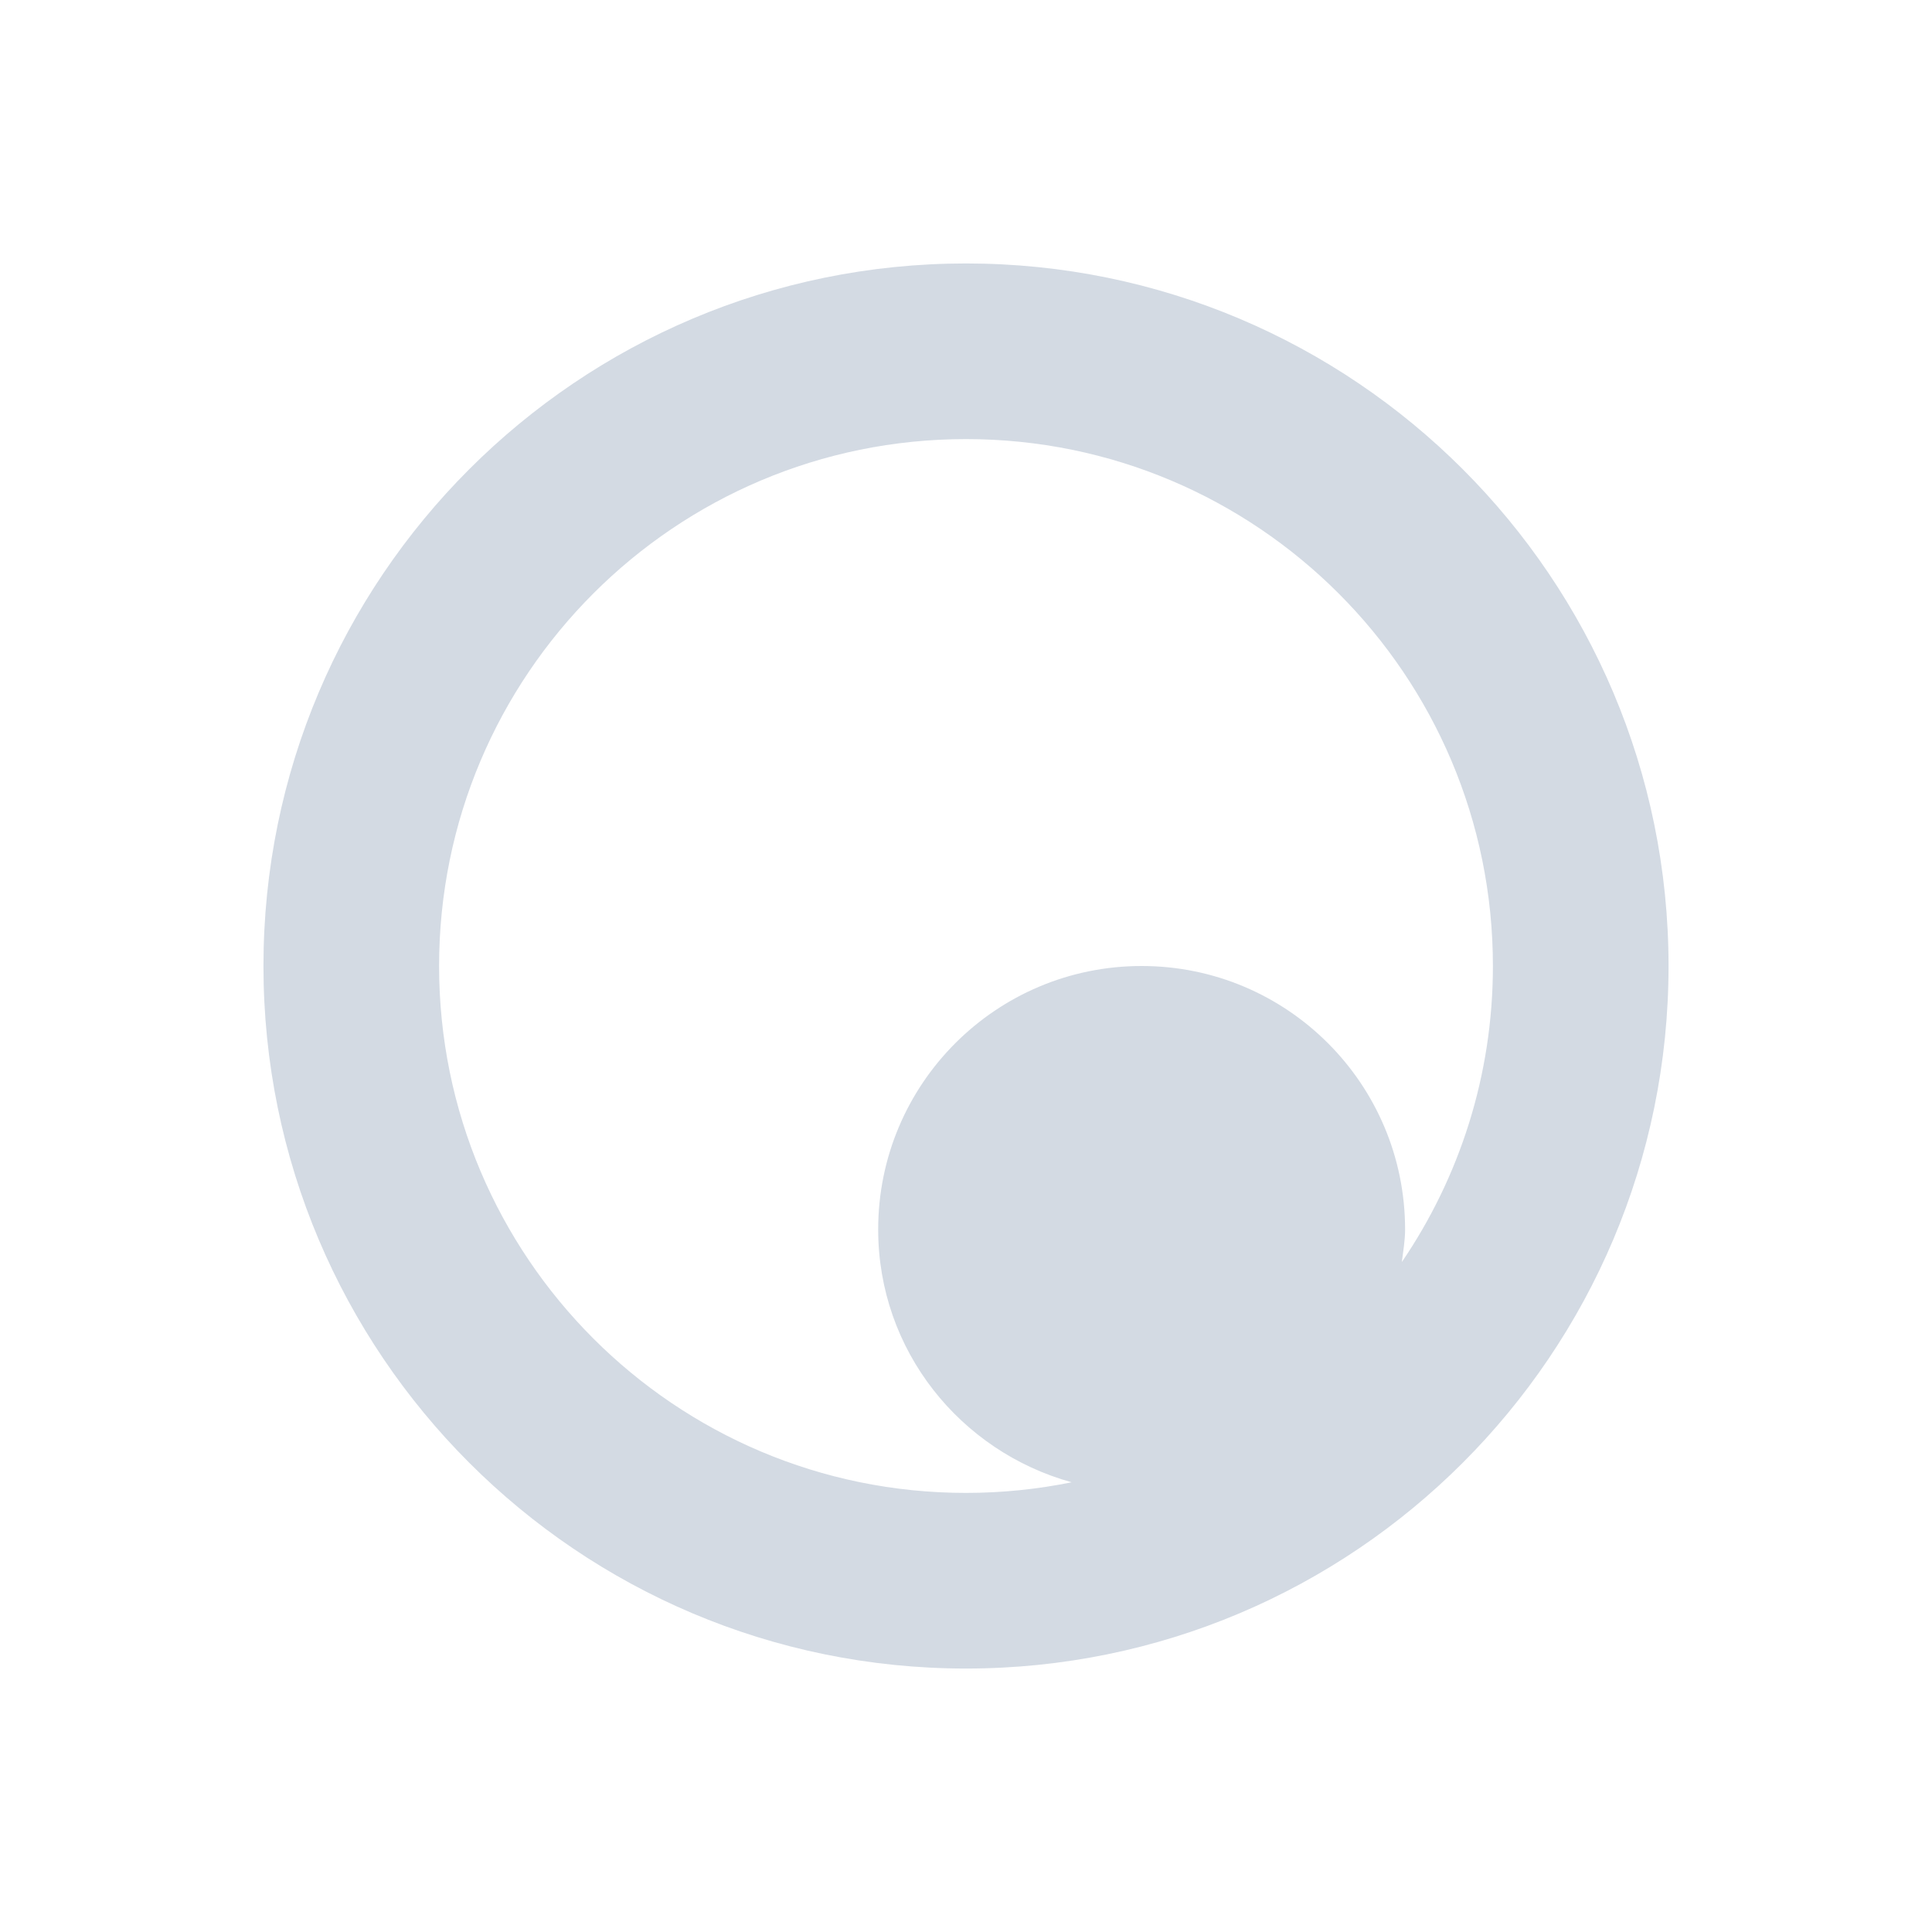
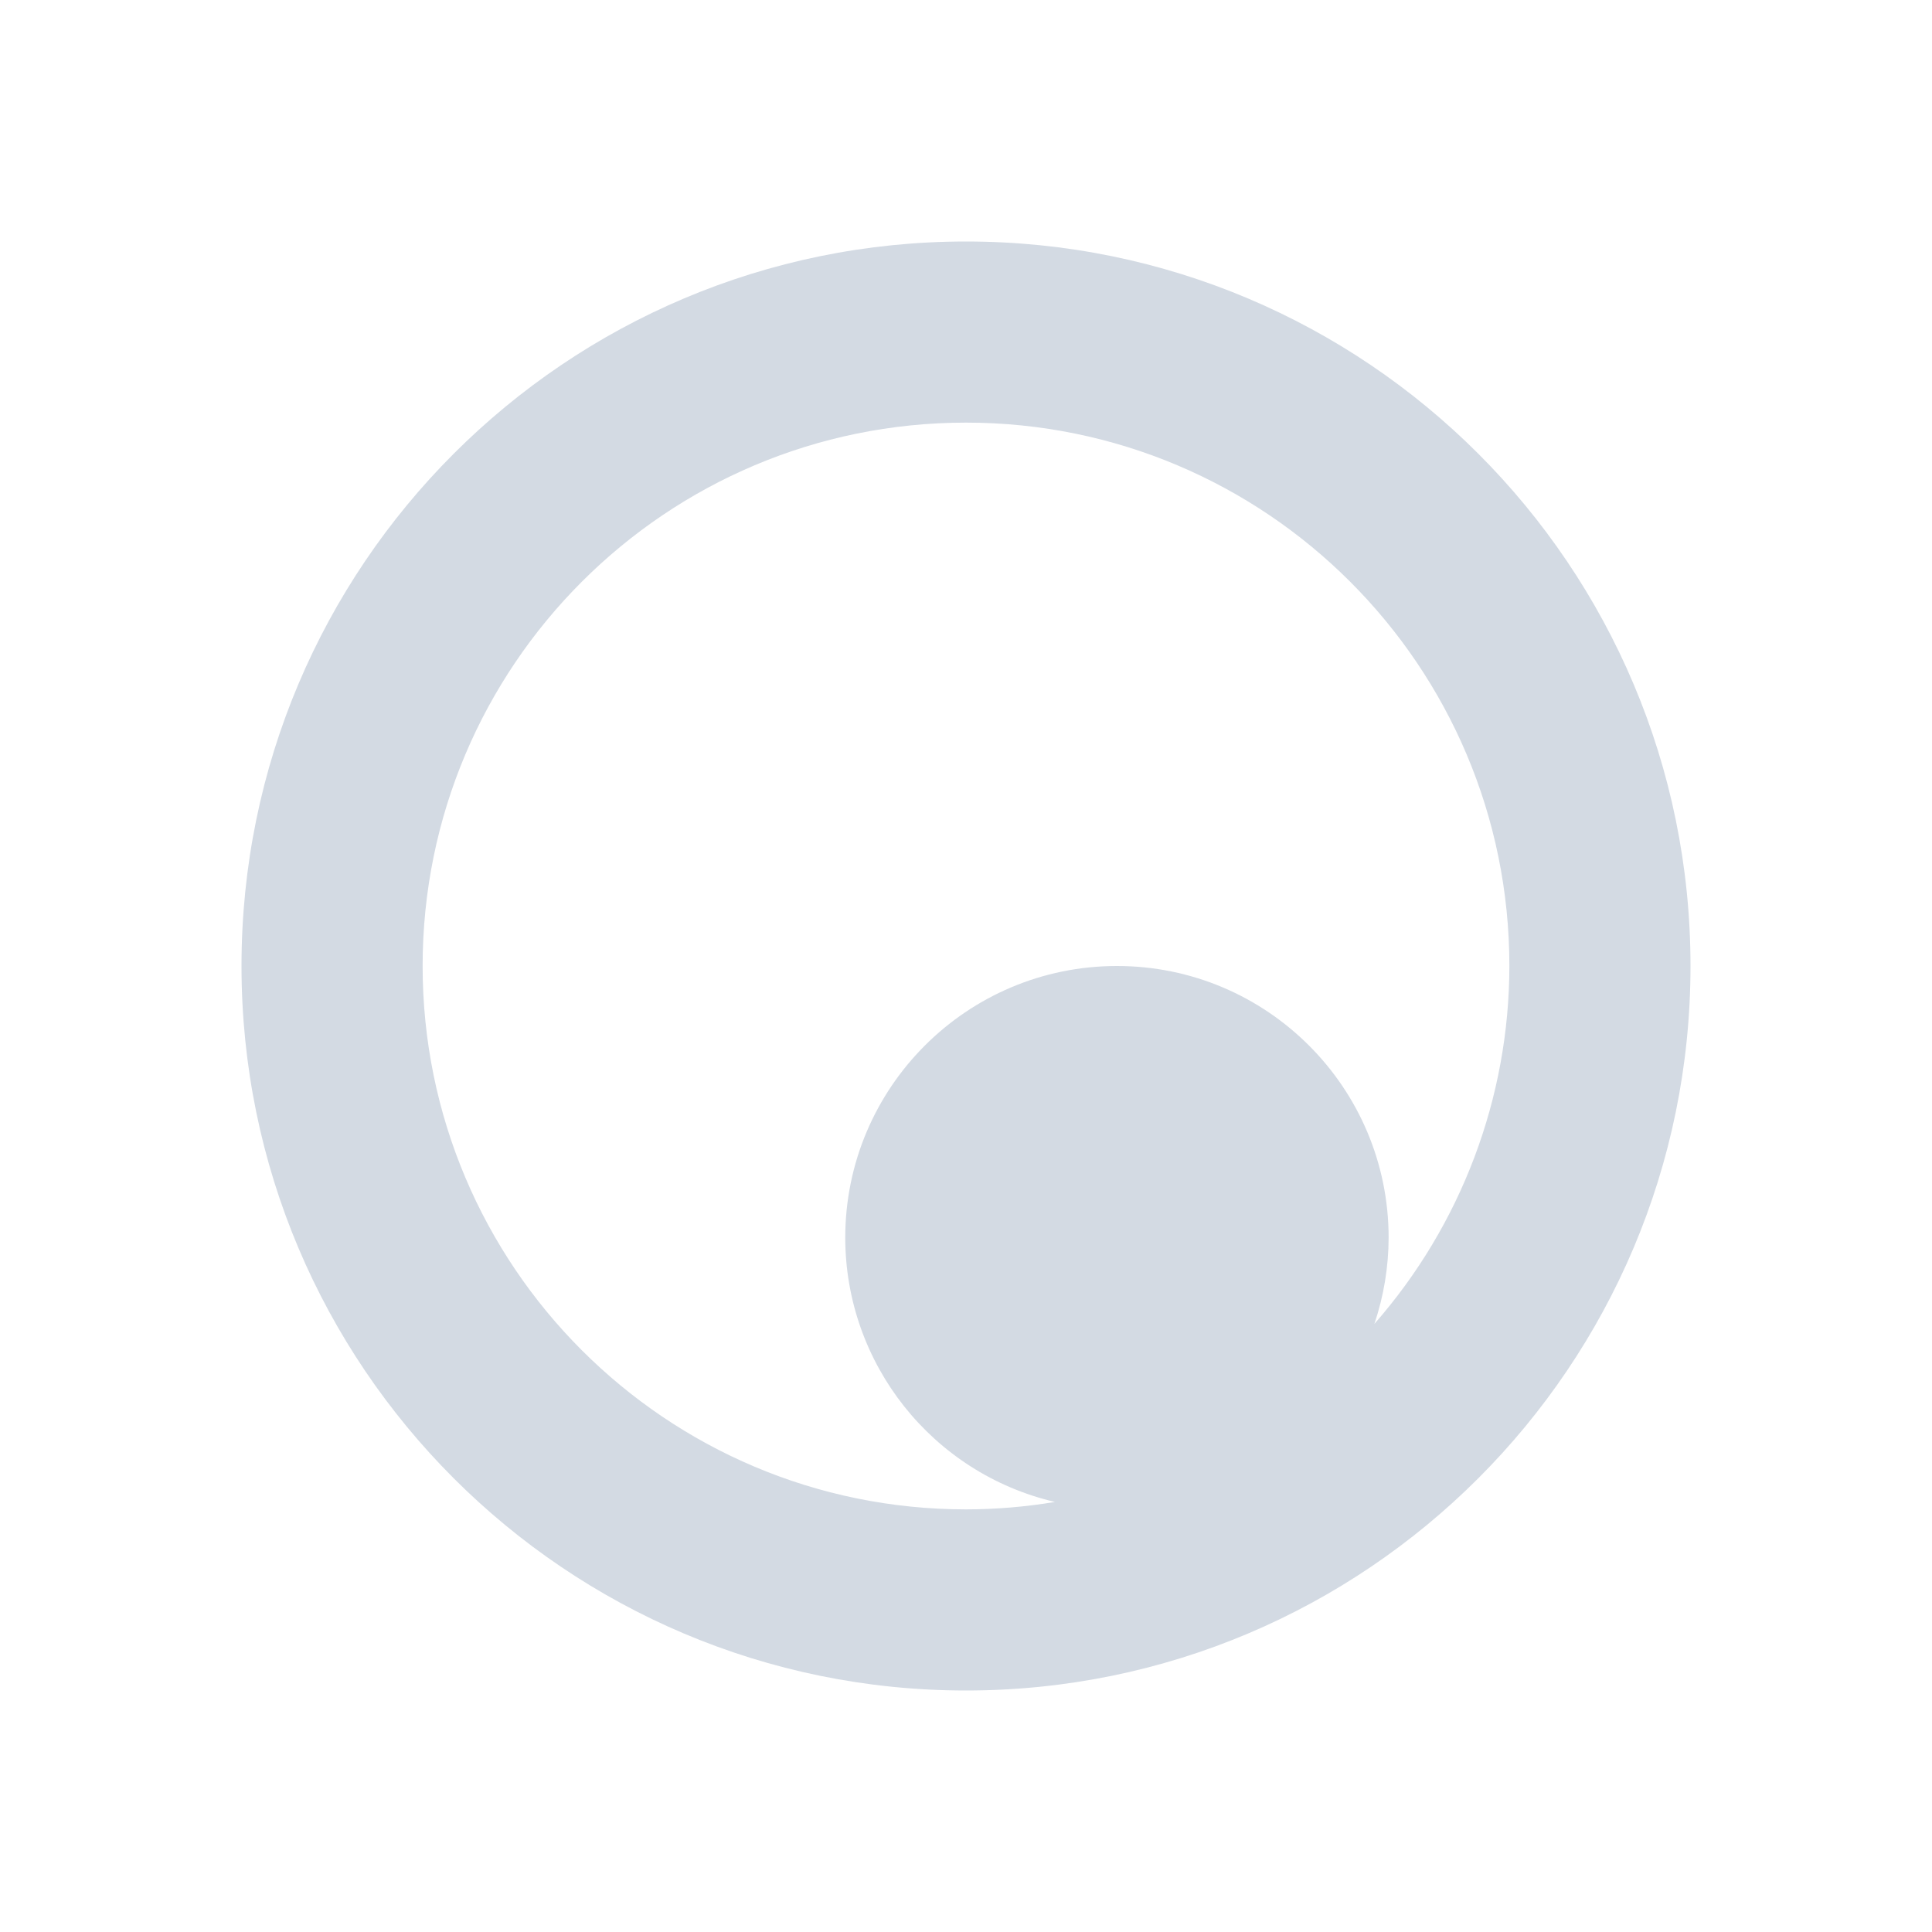
- <svg xmlns="http://www.w3.org/2000/svg" id="svg" width="100%" height="100%" version="1.1" viewBox="0 0 22 22">
+ <svg xmlns="http://www.w3.org/2000/svg" width="32" height="32" version="1.1">
+   <g id="22-22-quassel" transform="translate(0,-22)">
+     <rect style="opacity:0.001" width="22" height="22" x="0" y="0" />
+     <path style="fill:#d3dae3" d="m 11,3 c -4.418,0 -8,3.582 -8,8 0,4.418 3.582,8 8,8 4.418,0 8,-3.582 8,-8 0,-4.418 -3.582,-8 -8,-8 z m 0,2 c 3.314,0 6,2.686 6,6 0,1.25 -0.383,2.41 -1.037,3.371 C 15.978,14.248 16,14.127 16,14 c 0,-1.657 -1.343,-3 -3,-3 -1.657,0 -3,1.343 -3,3 0,1.379 0.936,2.528 2.203,2.879 C 11.814,16.958 11.412,17 11,17 7.686,17 5,14.314 5,11 5,7.686 7.686,5 11,5 Z" />
+   </g>
+   <g id="22-22-quassel-inactive" transform="translate(64,-22)">
+     <rect style="opacity:0.001" width="22" height="22" x="0" y="0" />
+     <path style="opacity:0.3;fill:#d3dae3" d="m 11,3 c -4.418,0 -8,3.582 -8,8 0,4.418 3.582,8 8,8 4.418,0 8,-3.582 8,-8 0,-4.418 -3.582,-8 -8,-8 z m 0,2 c 3.314,0 6,2.686 6,6 0,1.25 -0.383,2.41 -1.037,3.371 C 15.978,14.248 16,14.127 16,14 c 0,-1.657 -1.343,-3 -3,-3 -1.657,0 -3,1.343 -3,3 0,1.379 0.936,2.528 2.203,2.879 C 11.814,16.958 11.412,17 11,17 7.686,17 5,14.314 5,11 5,7.686 7.686,5 11,5 Z" />
+   </g>
+   <g id="22-22-quassel-message" transform="translate(-30,-23)">
+     <rect style="opacity:0.001" width="22" height="22" x="62" y="1" />
+     <circle style="fill:#4285f4" cx="75" cy="15" r="3" />
+     <path style="fill:#d3dae3" d="m 73,4 c -4.418,0 -8,3.582 -8,8 0,4.418 3.582,8 8,8 4.418,0 8,-3.582 8,-8 0,-4.418 -3.582,-8 -8,-8 z m 0,2 a 6,6 0 0 1 0.611,0.031 c 6.41e-4,6.49e-5 0.001,-6.51e-5 0.002,0 a 6,6 0 0 1 0.578,0.088 c 0.197,0.04 0.392,0.09 0.582,0.148 0.38,0.117 0.742,0.27 1.086,0.457 a 6,6 0 0 1 0.018,0.01 c 0.037,0.02 0.072,0.045 0.109,0.066 0.133,0.077 0.266,0.156 0.393,0.242 a 6,6 0 0 1 0.01,0.006 c 0.037,0.025 0.071,0.054 0.107,0.08 0.118,0.085 0.234,0.171 0.346,0.264 a 6,6 0 0 1 0.197,0.18 c 0.077,0.07 0.155,0.139 0.229,0.213 a 6,6 0 0 1 0.176,0.193 c 0.077,0.085 0.156,0.168 0.229,0.258 a 6,6 0 0 1 0.131,0.176 c 0.072,0.097 0.142,0.194 0.209,0.295 a 6,6 0 0 1 0.133,0.217 c 0.059,0.098 0.117,0.197 0.17,0.299 a 6,6 0 0 1 0.092,0.186 c 0.06,0.124 0.117,0.248 0.168,0.377 a 6,6 0 0 1 0.053,0.145 c 0.049,0.134 0.095,0.268 0.135,0.406 a 6,6 0 0 1 0.049,0.189 c 0.033,0.129 0.064,0.259 0.088,0.391 a 6,6 0 0 1 0.033,0.221 c 0.017,0.118 0.033,0.236 0.043,0.355 A 6,6 0 0 1 79,12 6,6 0 0 1 78.938,12.82 c -0.009,0.064 -0.019,0.126 -0.029,0.189 a 6,6 0 0 1 -0.18,0.773 c -9.79e-4,0.003 -9.7e-4,0.007 -0.002,0.01 a 6,6 0 0 1 -0.018,0.047 6,6 0 0 1 -0.266,0.666 c -0.031,0.068 -0.062,0.135 -0.096,0.201 a 6,6 0 0 1 -0.369,0.639 6,6 0 0 1 -0.016,0.023 c -8e-5,6.39e-4 7.9e-5,0.001 0,0.002 A 6,6 0 0 1 74.189,17.875 c 0.005,0.001 0.009,0.003 0.014,0.004 -0.035,0.007 -0.072,0.009 -0.107,0.016 a 6,6 0 0 1 -0.258,0.039 c -0.108,0.015 -0.216,0.032 -0.326,0.041 A 6,6 0 0 1 73,18 a 6,6 0 0 1 -0.611,-0.031 6,6 0 0 1 -0.002,0 c -0.196,-0.02 -0.388,-0.05 -0.578,-0.088 -0.197,-0.04 -0.392,-0.09 -0.582,-0.148 -0.38,-0.117 -0.742,-0.27 -1.086,-0.457 -0.003,-0.002 -0.006,-0.004 -0.01,-0.006 a 6,6 0 0 1 -0.117,-0.07 c -0.133,-0.077 -0.266,-0.156 -0.393,-0.242 a 6,6 0 0 1 -0.117,-0.086 c -0.118,-0.085 -0.234,-0.171 -0.346,-0.264 a 6,6 0 0 1 -0.197,-0.18 c -0.077,-0.07 -0.155,-0.139 -0.229,-0.213 a 6,6 0 0 1 -0.176,-0.193 c -0.077,-0.085 -0.156,-0.168 -0.229,-0.258 a 6,6 0 0 1 -0.131,-0.176 c -0.072,-0.097 -0.142,-0.194 -0.209,-0.295 a 6,6 0 0 1 -0.133,-0.217 c -0.059,-0.098 -0.117,-0.197 -0.17,-0.299 a 6,6 0 0 1 -0.092,-0.186 c -0.06,-0.124 -0.117,-0.248 -0.168,-0.377 a 6,6 0 0 1 -0.053,-0.145 c -0.049,-0.134 -0.095,-0.268 -0.135,-0.406 a 6,6 0 0 1 -0.049,-0.189 c -0.033,-0.129 -0.064,-0.259 -0.088,-0.391 a 6,6 0 0 1 -0.033,-0.221 c -0.017,-0.118 -0.033,-0.236 -0.043,-0.355 A 6,6 0 0 1 67,12 6,6 0 0 1 67.031,11.389 c 0.02,-0.196 0.05,-0.39 0.088,-0.58 0.04,-0.197 0.09,-0.392 0.148,-0.582 0.117,-0.38 0.27,-0.742 0.457,-1.086 0.002,-0.003 0.004,-0.006 0.006,-0.01 a 6,6 0 0 1 0.07,-0.117 c 0.077,-0.133 0.156,-0.266 0.242,-0.393 a 6,6 0 0 1 0.086,-0.117 c 0.085,-0.118 0.171,-0.234 0.264,-0.346 a 6,6 0 0 1 0.18,-0.197 c 0.07,-0.077 0.139,-0.155 0.213,-0.229 a 6,6 0 0 1 0.193,-0.176 c 0.085,-0.077 0.168,-0.156 0.258,-0.229 a 6,6 0 0 1 0.176,-0.131 c 0.097,-0.072 0.194,-0.142 0.295,-0.209 a 6,6 0 0 1 0.217,-0.133 c 0.098,-0.059 0.197,-0.117 0.299,-0.17 A 6,6 0 0 1 70.408,6.594 c 0.124,-0.06 0.248,-0.117 0.377,-0.168 a 6,6 0 0 1 0.145,-0.053 c 0.134,-0.049 0.268,-0.095 0.406,-0.135 a 6,6 0 0 1 0.189,-0.049 c 0.129,-0.033 0.259,-0.064 0.391,-0.088 a 6,6 0 0 1 0.221,-0.033 c 0.118,-0.017 0.236,-0.033 0.355,-0.043 A 6,6 0 0 1 73,6 Z" />
+   </g>
  <g id="quassel">
-     <rect width="22" height="22" x="0" y="0" style="fill:#d3dae3;fill-opacity:0" />
-     <path d="M 11 3 C 6.582 3 3 6.582 3 11 C 3 15.418 6.582 19 11 19 C 15.418 19 19 15.418 19 11 C 19 6.582 15.418 3 11 3 z M 11 5 C 14.314 5 17 7.686 17 11 C 17 12.25 16.617 13.41 15.963 14.371 C 15.978 14.248 16 14.127 16 14 C 16 12.343 14.657 11 13 11 C 11.343 11 10 12.343 10 14 C 10 15.379 10.936 16.528 12.203 16.879 C 11.814 16.958 11.412 17 11 17 C 7.686 17 5 14.314 5 11 C 5 7.686 7.686 5 11 5 z" style="fill:#d3dae3" />
+     <rect style="opacity:0.001" width="32" height="32" x="0" y="0" />
+     <path style="fill:#d3dae3" d="M 16 4 C 9.373 4 4 9.373 4 16 C 4 22.627 9.373 28 16 28 C 22.627 28 28 22.627 28 16 C 28 9.373 22.627 4 16 4 z M 16 7 A 9 9 0 0 1 25 16 A 9 9 0 0 1 22.764 21.928 A 4.5 4.5 0 0 0 23 20.5 A 4.5 4.5 0 0 0 18.5 16 A 4.5 4.5 0 0 0 14 20.5 A 4.5 4.5 0 0 0 17.473 24.877 A 9 9 0 0 1 16 25 A 9 9 0 0 1 7 16 A 9 9 0 0 1 16 7 z" />
  </g>
-   <g id="quassel_inactive" transform="translate(-22,0)">
-     <rect width="22" height="22" x="0" y="0" style="fill:#d3dae3;fill-opacity:0" />
-     <path d="m 11,3 c -4.418,0 -8,3.582 -8,8 0,4.418 3.582,8 8,8 4.418,0 8,-3.582 8,-8 0,-4.418 -3.582,-8 -8,-8 z m 0,2 c 3.314,0 6,2.686 6,6 0,1.25 -0.383,2.41 -1.037,3.371 C 15.978,14.248 16,14.127 16,14 c 0,-1.657 -1.343,-3 -3,-3 -1.657,0 -3,1.343 -3,3 0,1.379 0.936,2.528 2.203,2.879 C 11.814,16.958 11.412,17 11,17 7.686,17 5,14.314 5,11 5,7.686 7.686,5 11,5 Z" style="fill:#d3dae3;opacity:0.3" />
+   <g id="quassel-message" transform="translate(32)">
+     <rect style="opacity:0.001" width="32" height="32" x="0" y="0" />
+     <circle style="fill:#4285f4" cx="18.5" cy="20.5" r="4.5" />
+     <path style="fill:#d3dae3" d="M 16,4 C 9.373,4 4,9.373 4,16 4,22.627 9.373,28 16,28 22.627,28 28,22.627 28,16 28,9.373 22.627,4 16,4 Z m 0,3 a 9,9 0 0 1 9,9 9,9 0 0 1 -9,9 9,9 0 0 1 -9,-9 9,9 0 0 1 9,-9 z" />
  </g>
-   <g id="quassel_message" transform="translate(22,0)">
-     <rect width="22" height="22" x="0" y="0" style="fill:#d3dae3;fill-opacity:0" />
-     <path d="m 11,3 c -4.418,0 -8,3.582 -8,8 0,4.418 3.582,8 8,8 4.418,0 8,-3.582 8,-8 0,-4.418 -3.582,-8 -8,-8 z m 0,2 c 3.314,0 6,2.686 6,6 0,1.25 -0.383,2.41 -1.037,3.371 C 15.978,14.248 16,14.127 16,14 c 0,-1.657 -1.343,-3 -3,-3 -1.657,0 -3,1.343 -3,3 0,1.379 0.936,2.528 2.203,2.879 C 11.814,16.958 11.412,17 11,17 7.686,17 5,14.314 5,11 5,7.686 7.686,5 11,5 Z" style="fill:#5294e2" />
+   <g id="quassel-inactive" transform="translate(64)">
+     <rect style="opacity:0.001" width="32" height="32" x="0" y="0" />
+     <path style="opacity:0.3;fill:#d3dae3" transform="translate(-64)" d="M 80 4 C 73.373 4 68 9.373 68 16 C 68 22.627 73.373 28 80 28 C 86.627 28 92 22.627 92 16 C 92 9.373 86.627 4 80 4 z M 80 7 A 9 9 0 0 1 89 16 A 9 9 0 0 1 86.764 21.928 A 4.5 4.5 0 0 0 87 20.5 A 4.5 4.5 0 0 0 82.5 16 A 4.5 4.5 0 0 0 78 20.5 A 4.5 4.5 0 0 0 81.473 24.877 A 9 9 0 0 1 80 25 A 9 9 0 0 1 71 16 A 9 9 0 0 1 80 7 z" />
  </g>
</svg>
